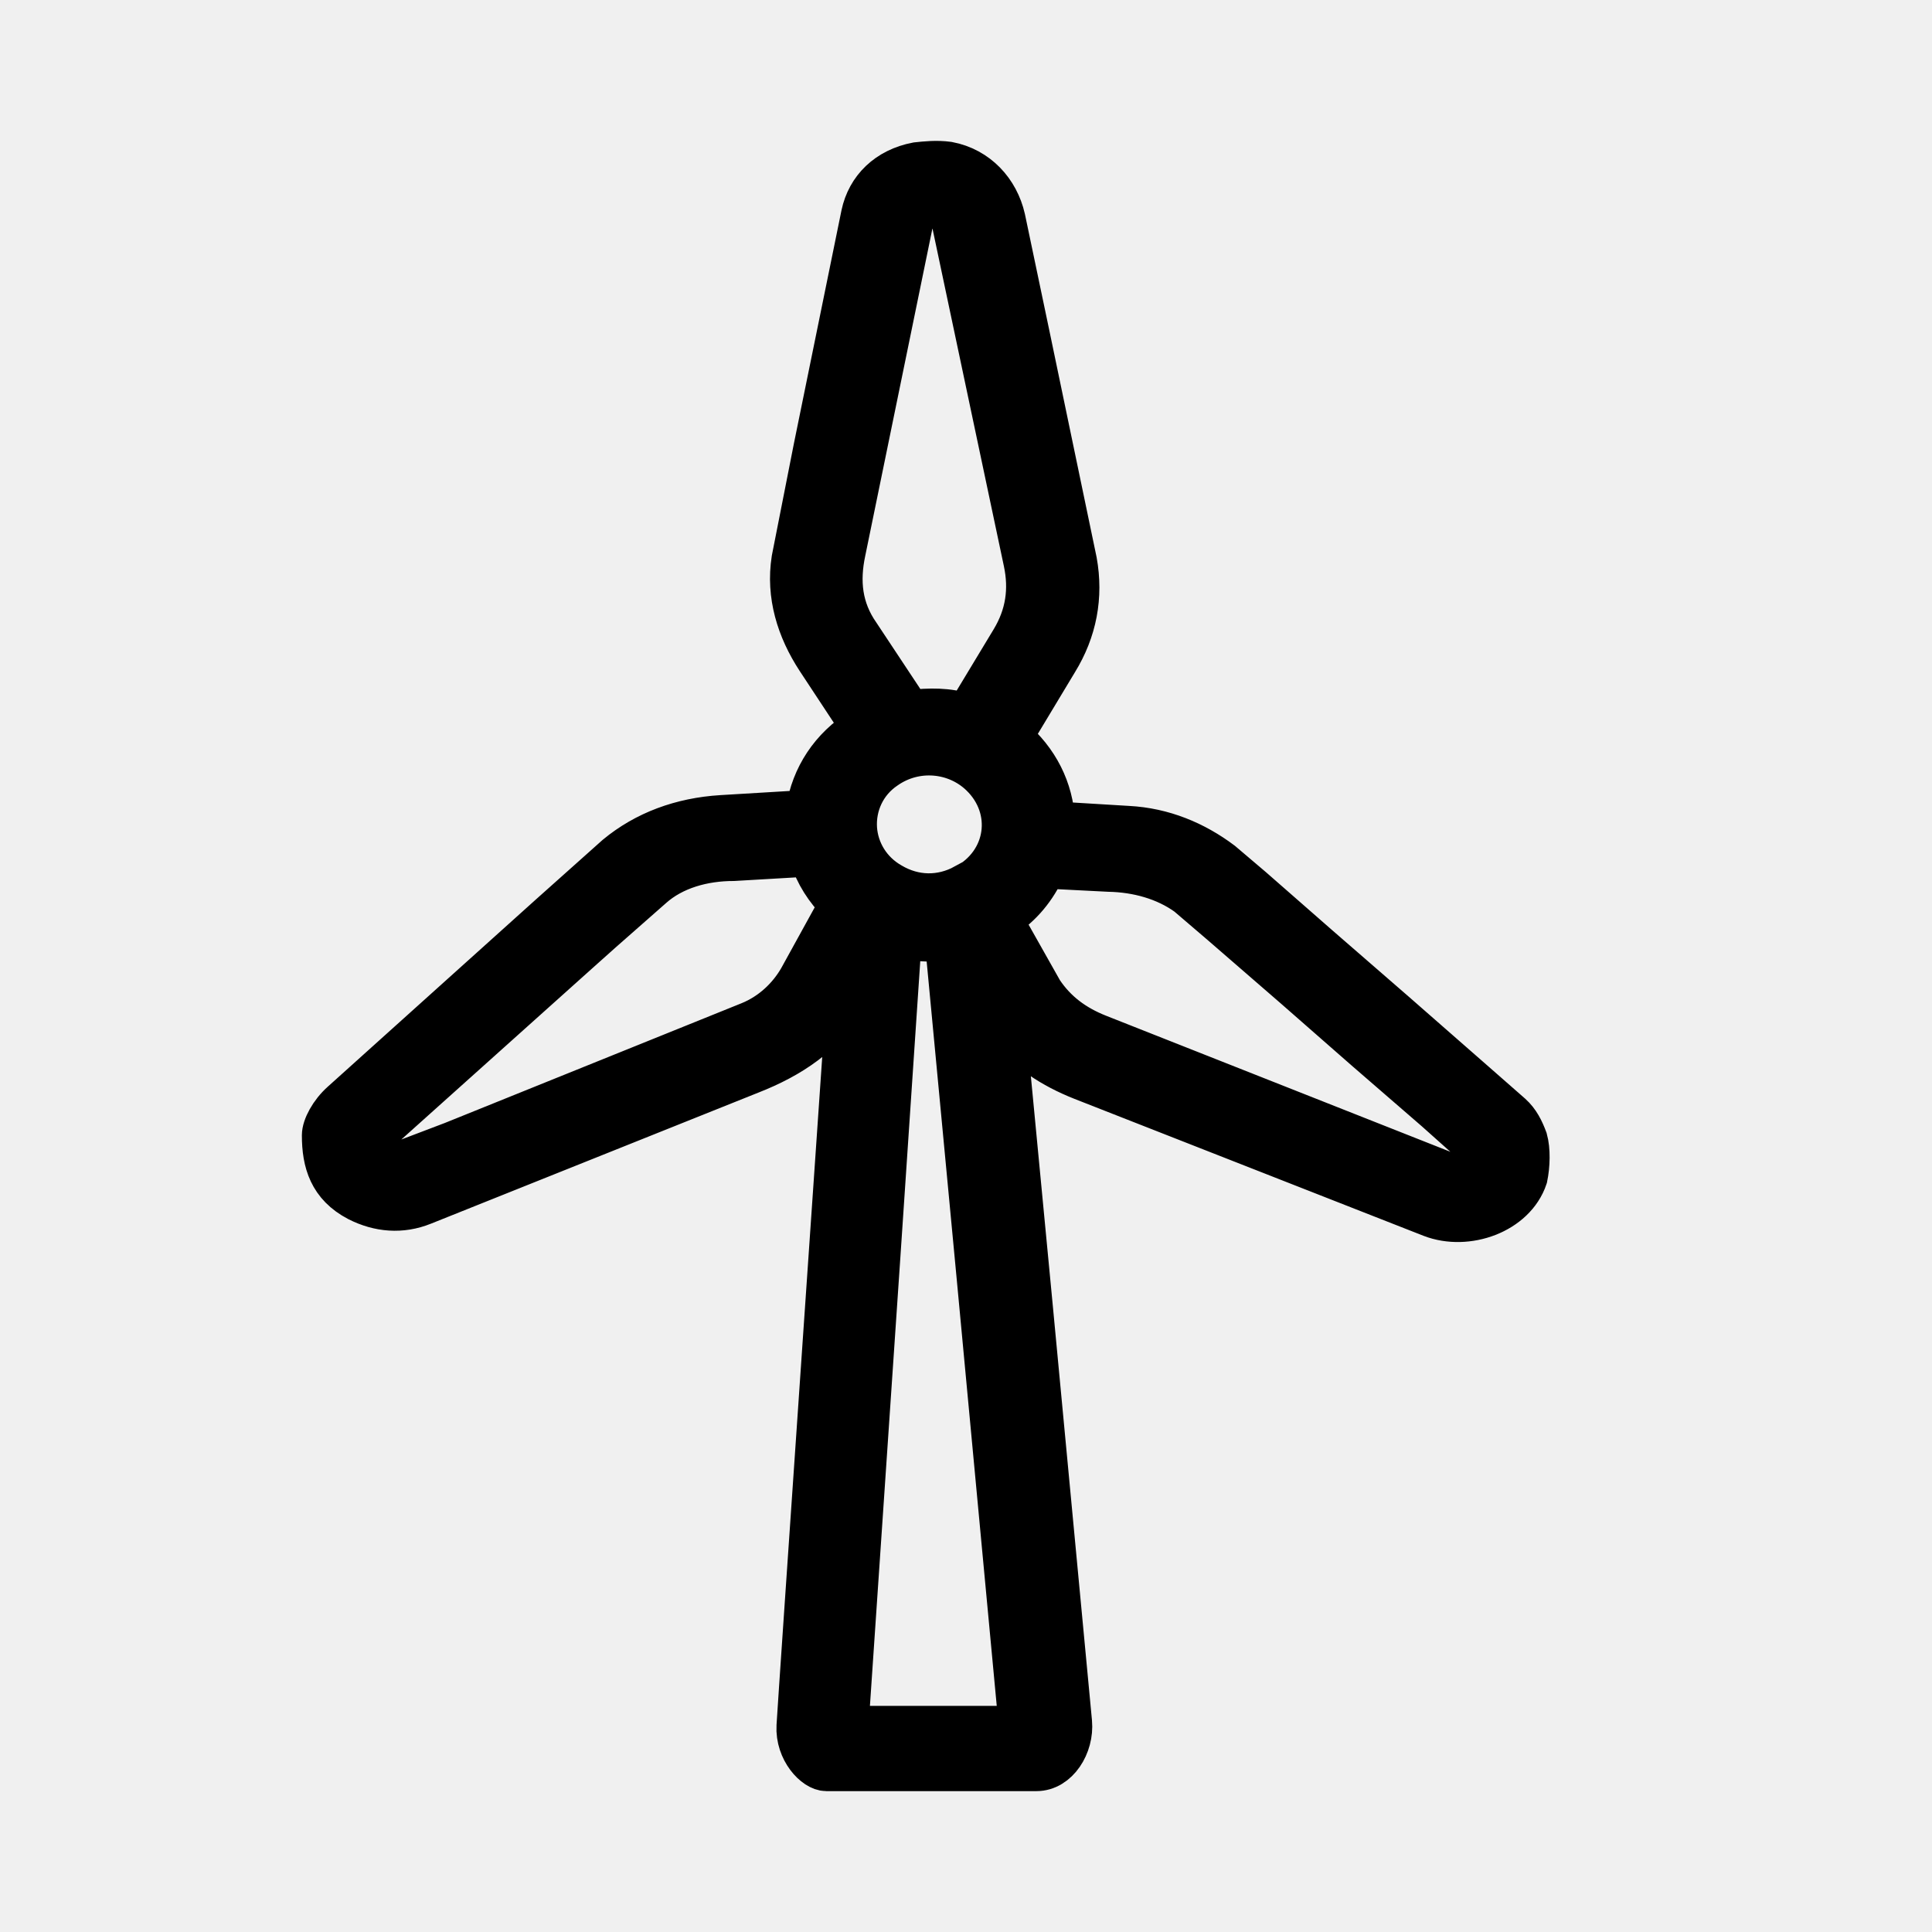
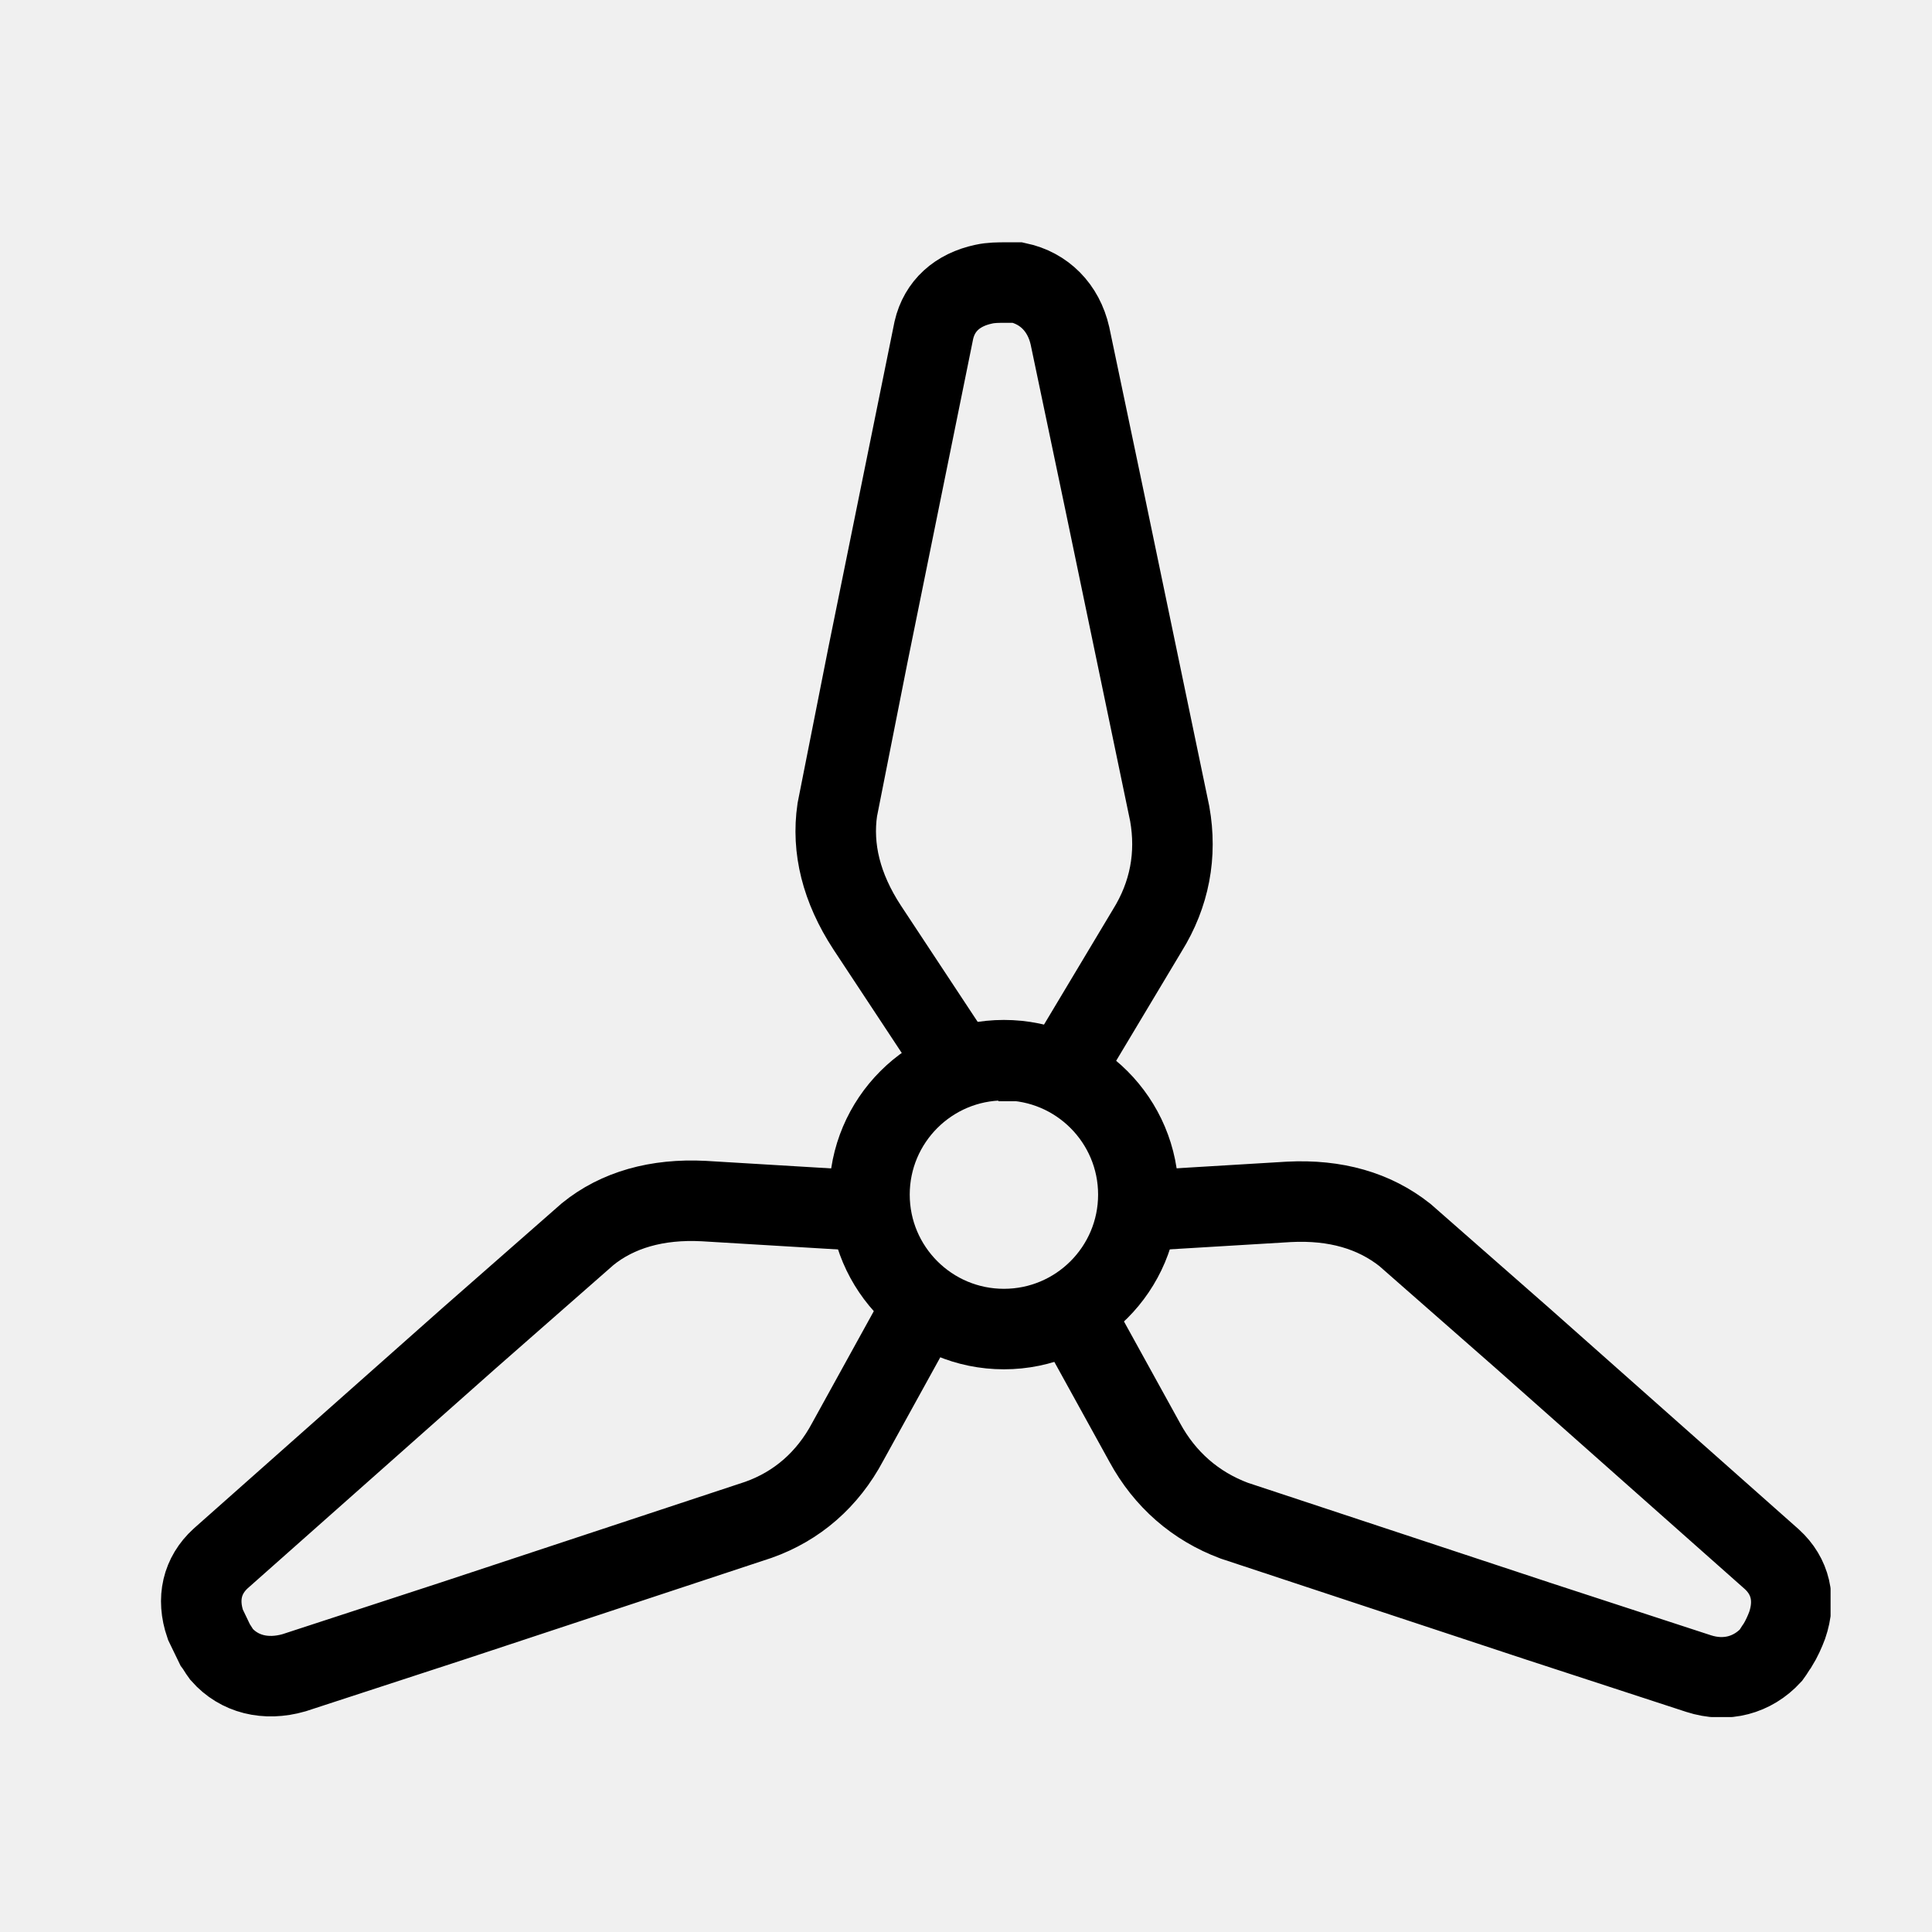
- <svg xmlns="http://www.w3.org/2000/svg" viewBox="0 0 24 24" fill="none">
-   <path d="M11.782 2.01C12.152 2.08 12.408 2.364 12.487 2.71L12.796 4.183L13.377 6.97C13.457 7.411 13.377 7.836 13.139 8.222L12.575 9.159C12.901 9.434 13.086 9.804 13.104 10.206L14.012 10.261C14.453 10.284 14.849 10.45 15.184 10.702L15.563 11.024L16.391 11.749L17.334 12.568L18.251 13.371L18.78 13.835C18.877 13.922 18.93 14.032 18.974 14.15C19.011 14.283 19.006 14.476 18.974 14.63C18.824 15.079 18.224 15.292 17.775 15.119L13.439 13.418C13.06 13.268 12.752 13.064 12.496 12.757L12.831 16.26L13.316 21.394C13.342 21.685 13.148 22 12.875 22C12.602 22 10.414 22 10.264 22C10.113 22 9.879 21.752 9.896 21.441C9.913 21.129 10.513 12.426 10.513 12.426C10.24 12.867 9.834 13.142 9.332 13.339L5.26 14.969C4.987 15.079 4.705 15.056 4.441 14.922C4.085 14.736 4 14.441 4 14.103C4 13.992 4.097 13.812 4.238 13.686L6.829 11.355L7.649 10.623C8.01 10.324 8.459 10.158 8.962 10.127L10.011 10.064C10.081 9.639 10.31 9.284 10.698 9.04L10.143 8.198C9.896 7.82 9.764 7.395 9.834 6.946L10.107 5.56L10.698 2.663C10.768 2.332 11.015 2.088 11.386 2.017C11.5 2.005 11.633 1.99 11.782 2.01ZM12.002 8.867L12.558 7.946C12.743 7.639 12.787 7.324 12.716 6.985L11.817 2.734C11.791 2.616 11.65 2.576 11.553 2.592C11.456 2.608 11.368 2.663 11.341 2.773L10.504 6.852C10.425 7.222 10.46 7.56 10.68 7.875L11.306 8.82C11.544 8.796 11.773 8.788 12.011 8.867H12.002ZM11.976 10.993C12.514 10.71 12.602 10.048 12.179 9.639C11.87 9.34 11.377 9.292 11.007 9.552C10.751 9.725 10.627 10.009 10.645 10.292C10.663 10.56 10.813 10.82 11.077 10.969C11.359 11.135 11.685 11.143 11.976 10.985V10.993ZM5.014 14.426L9.306 12.694C9.579 12.583 9.79 12.379 9.922 12.15L10.425 11.237C10.249 11.056 10.125 10.867 10.055 10.639L9.112 10.694C8.742 10.694 8.371 10.796 8.107 11.032L7.472 11.591L7.199 11.835L4.705 14.071C4.617 14.15 4.643 14.292 4.705 14.355C4.784 14.441 4.899 14.457 5.022 14.41L5.014 14.426ZM17.828 13.804L16.955 13.048L16.083 12.284L15.166 11.489L14.743 11.127C14.47 10.93 14.126 10.835 13.774 10.828L12.989 10.788C12.875 11.04 12.699 11.261 12.452 11.418L12.954 12.308C13.122 12.56 13.351 12.733 13.65 12.851L18.013 14.575C18.128 14.623 18.251 14.591 18.313 14.512C18.374 14.441 18.41 14.316 18.313 14.237L17.828 13.804ZM12.655 21.425L12.135 15.882L11.738 11.686C11.553 11.71 11.377 11.686 11.2 11.662L10.936 15.591L10.539 21.441H12.655V21.425Z" fill="currentColor" stroke="currentColor" stroke-width="0.5" />
+ <svg xmlns="http://www.w3.org/2000/svg" width="100%" height="100%" viewBox="0 0 24 24" fill="none">
+   <g clip-path="url(#clip0_7057_4365)">
+     <path d="M13.291 13.16V13.18H13.281L14.251 11.56C14.531 11.11 14.621 10.62 14.531 10.11L13.721 6.22L13.291 4.17C13.211 3.82 12.971 3.58 12.641 3.51C12.591 3.51 12.551 3.51 12.501 3.51C12.401 3.51 12.311 3.51 12.221 3.53C11.891 3.6 11.671 3.8 11.601 4.1L10.781 8.14L10.401 10.06C10.331 10.54 10.451 11.03 10.771 11.52L11.781 13.05M13.311 16.27L14.221 17.92C14.471 18.38 14.851 18.71 15.331 18.89L19.111 20.14L21.101 20.79C21.441 20.9 21.771 20.81 22.001 20.56C22.031 20.52 22.051 20.48 22.081 20.44C22.131 20.36 22.171 20.27 22.201 20.19C22.311 19.87 22.241 19.58 22.011 19.37L18.921 16.63L17.451 15.34C17.071 15.04 16.591 14.9 16.011 14.93L14.181 15.04M10.571 15.03L8.741 14.92C8.161 14.89 7.671 15.03 7.301 15.33L5.831 16.62L2.741 19.36C2.511 19.57 2.441 19.86 2.551 20.18C2.591 20.26 2.631 20.35 2.671 20.43C2.701 20.47 2.721 20.51 2.751 20.55C2.971 20.8 3.301 20.88 3.651 20.78L5.641 20.13L9.421 18.88C9.901 18.71 10.281 18.38 10.531 17.91L11.441 16.26" stroke="currentColor" />
+     <path d="M12.471 16.51C13.393 16.51 14.141 15.762 14.141 14.84C14.141 13.918 13.393 13.17 12.471 13.17C11.549 13.17 10.801 13.918 10.801 14.84C10.801 15.762 11.549 16.51 12.471 16.51Z" stroke="currentColor" />
+   </g>
+   <defs>
+     <clipPath id="clip0_7057_4365">
+       <rect width="20.74" height="18.33" fill="white" transform="translate(2 3)" />
+     </clipPath>
+   </defs>
</svg>
